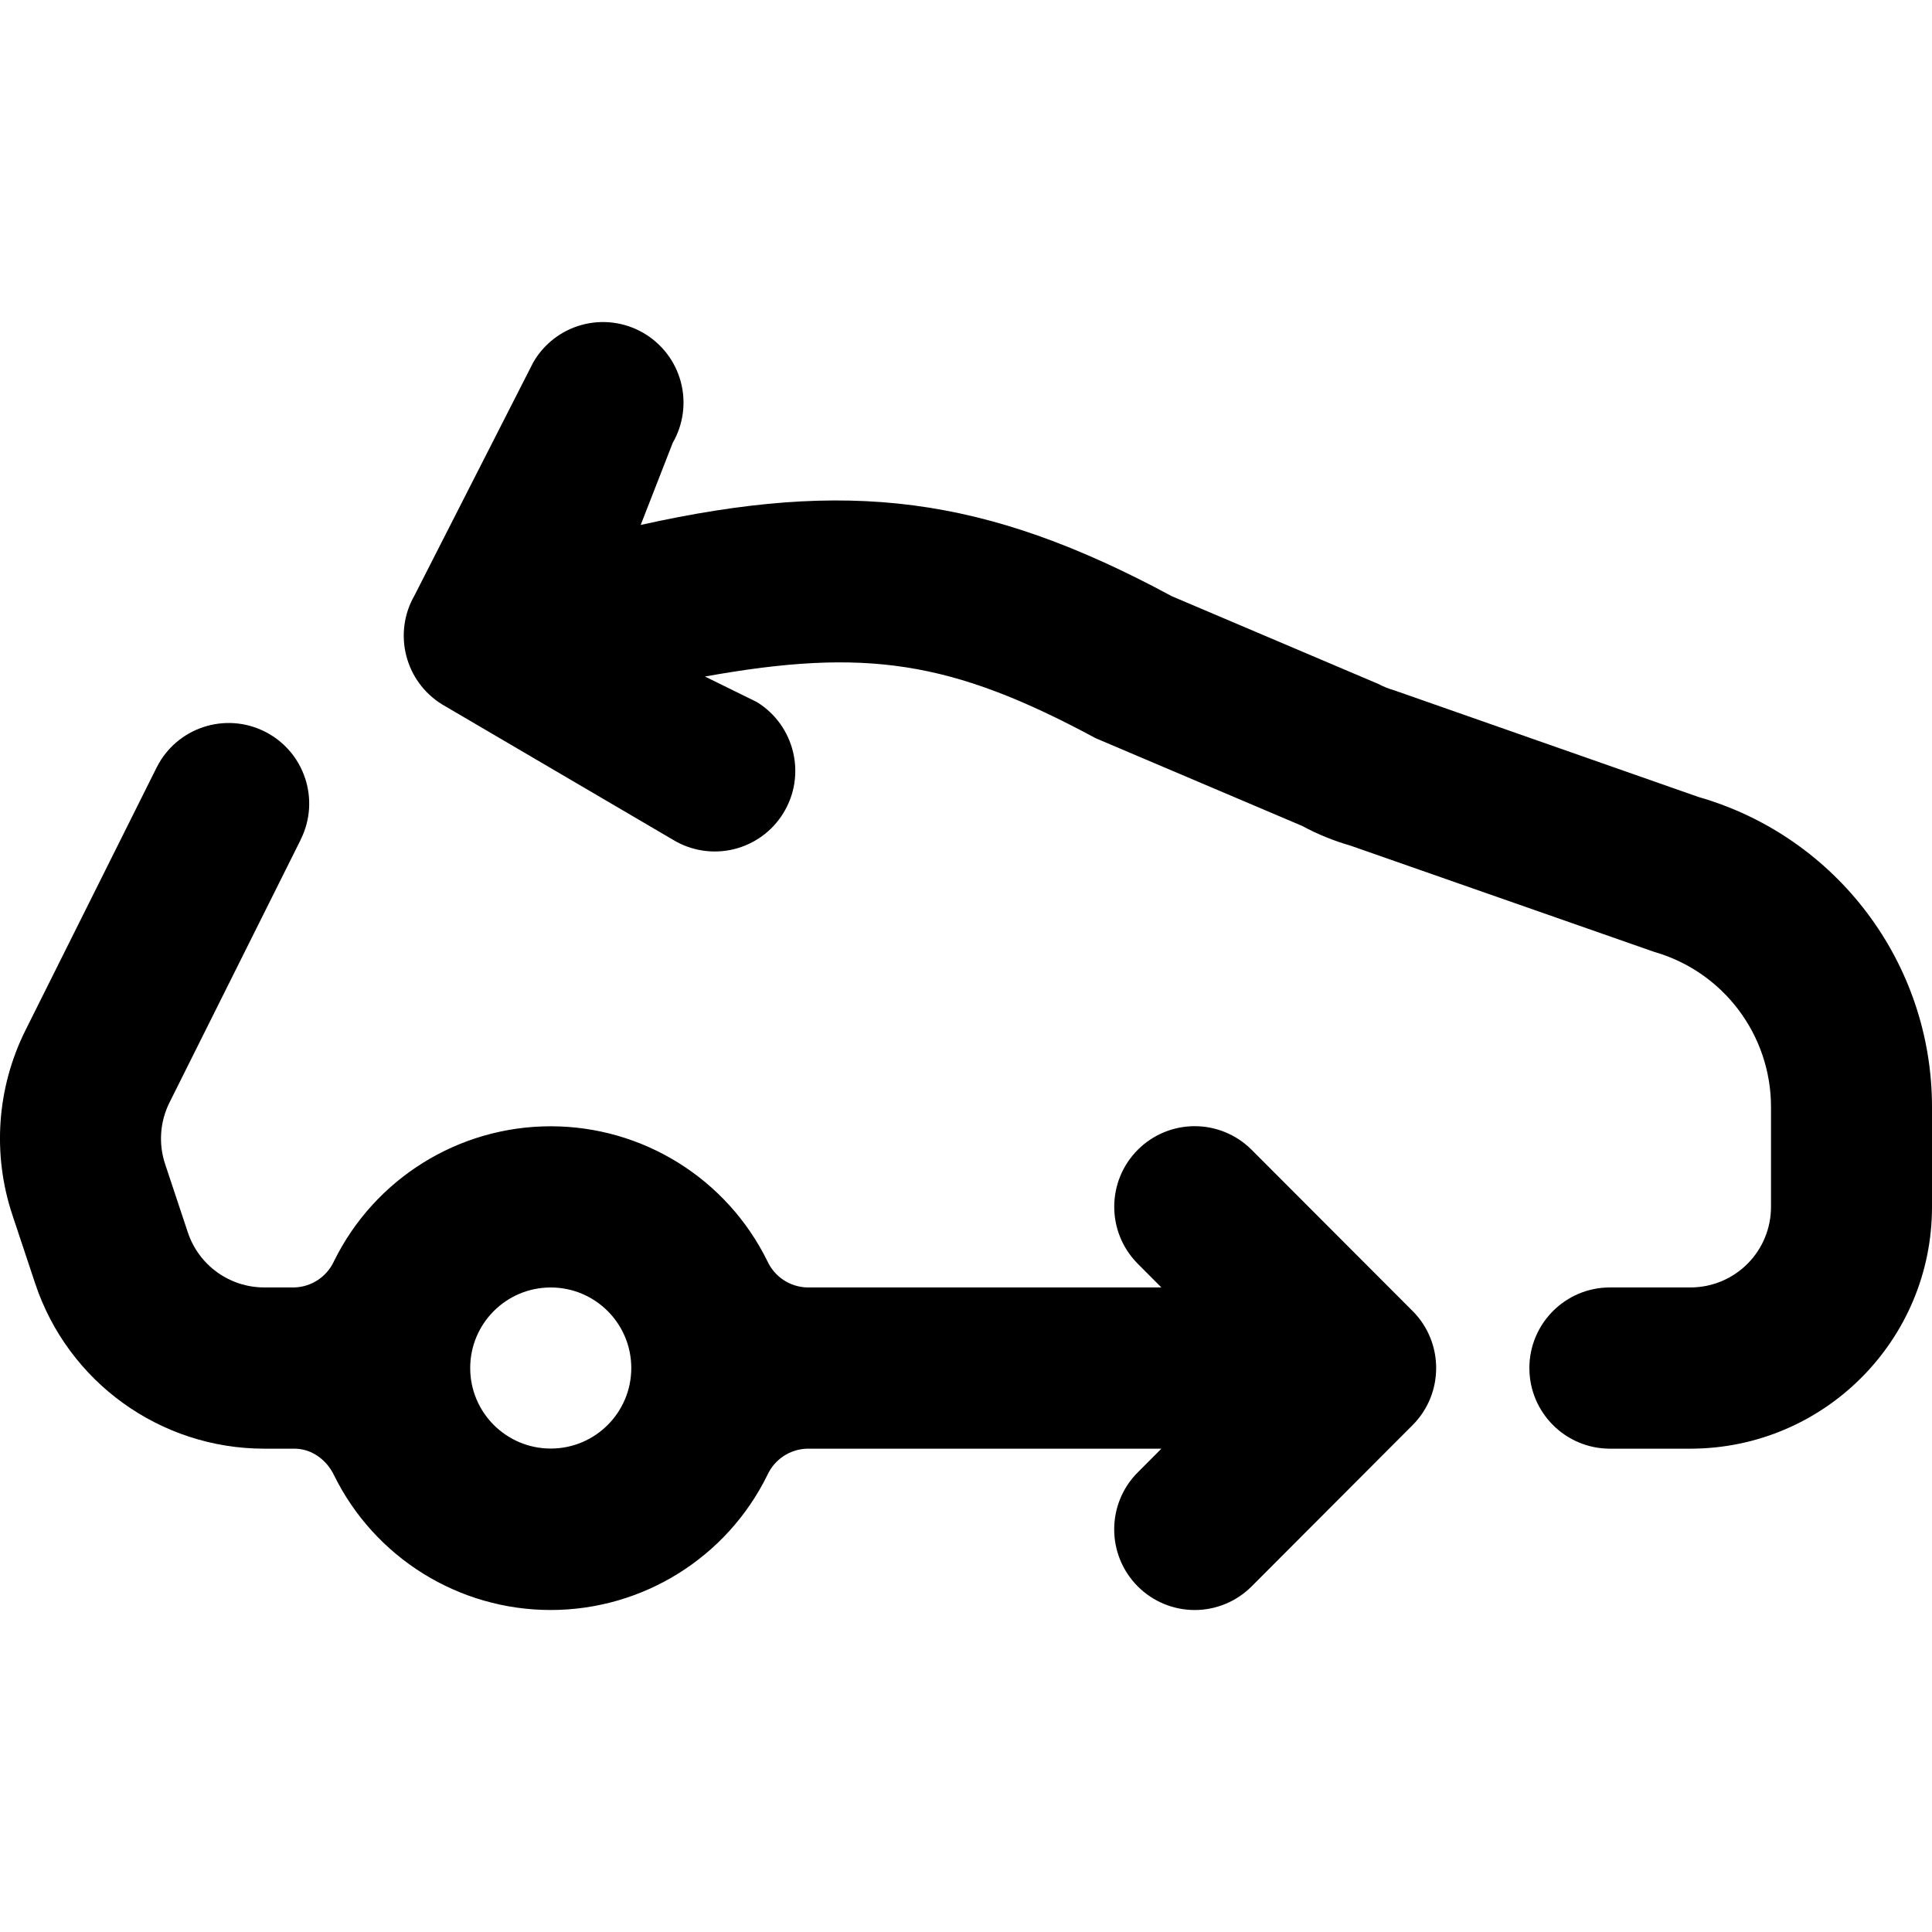
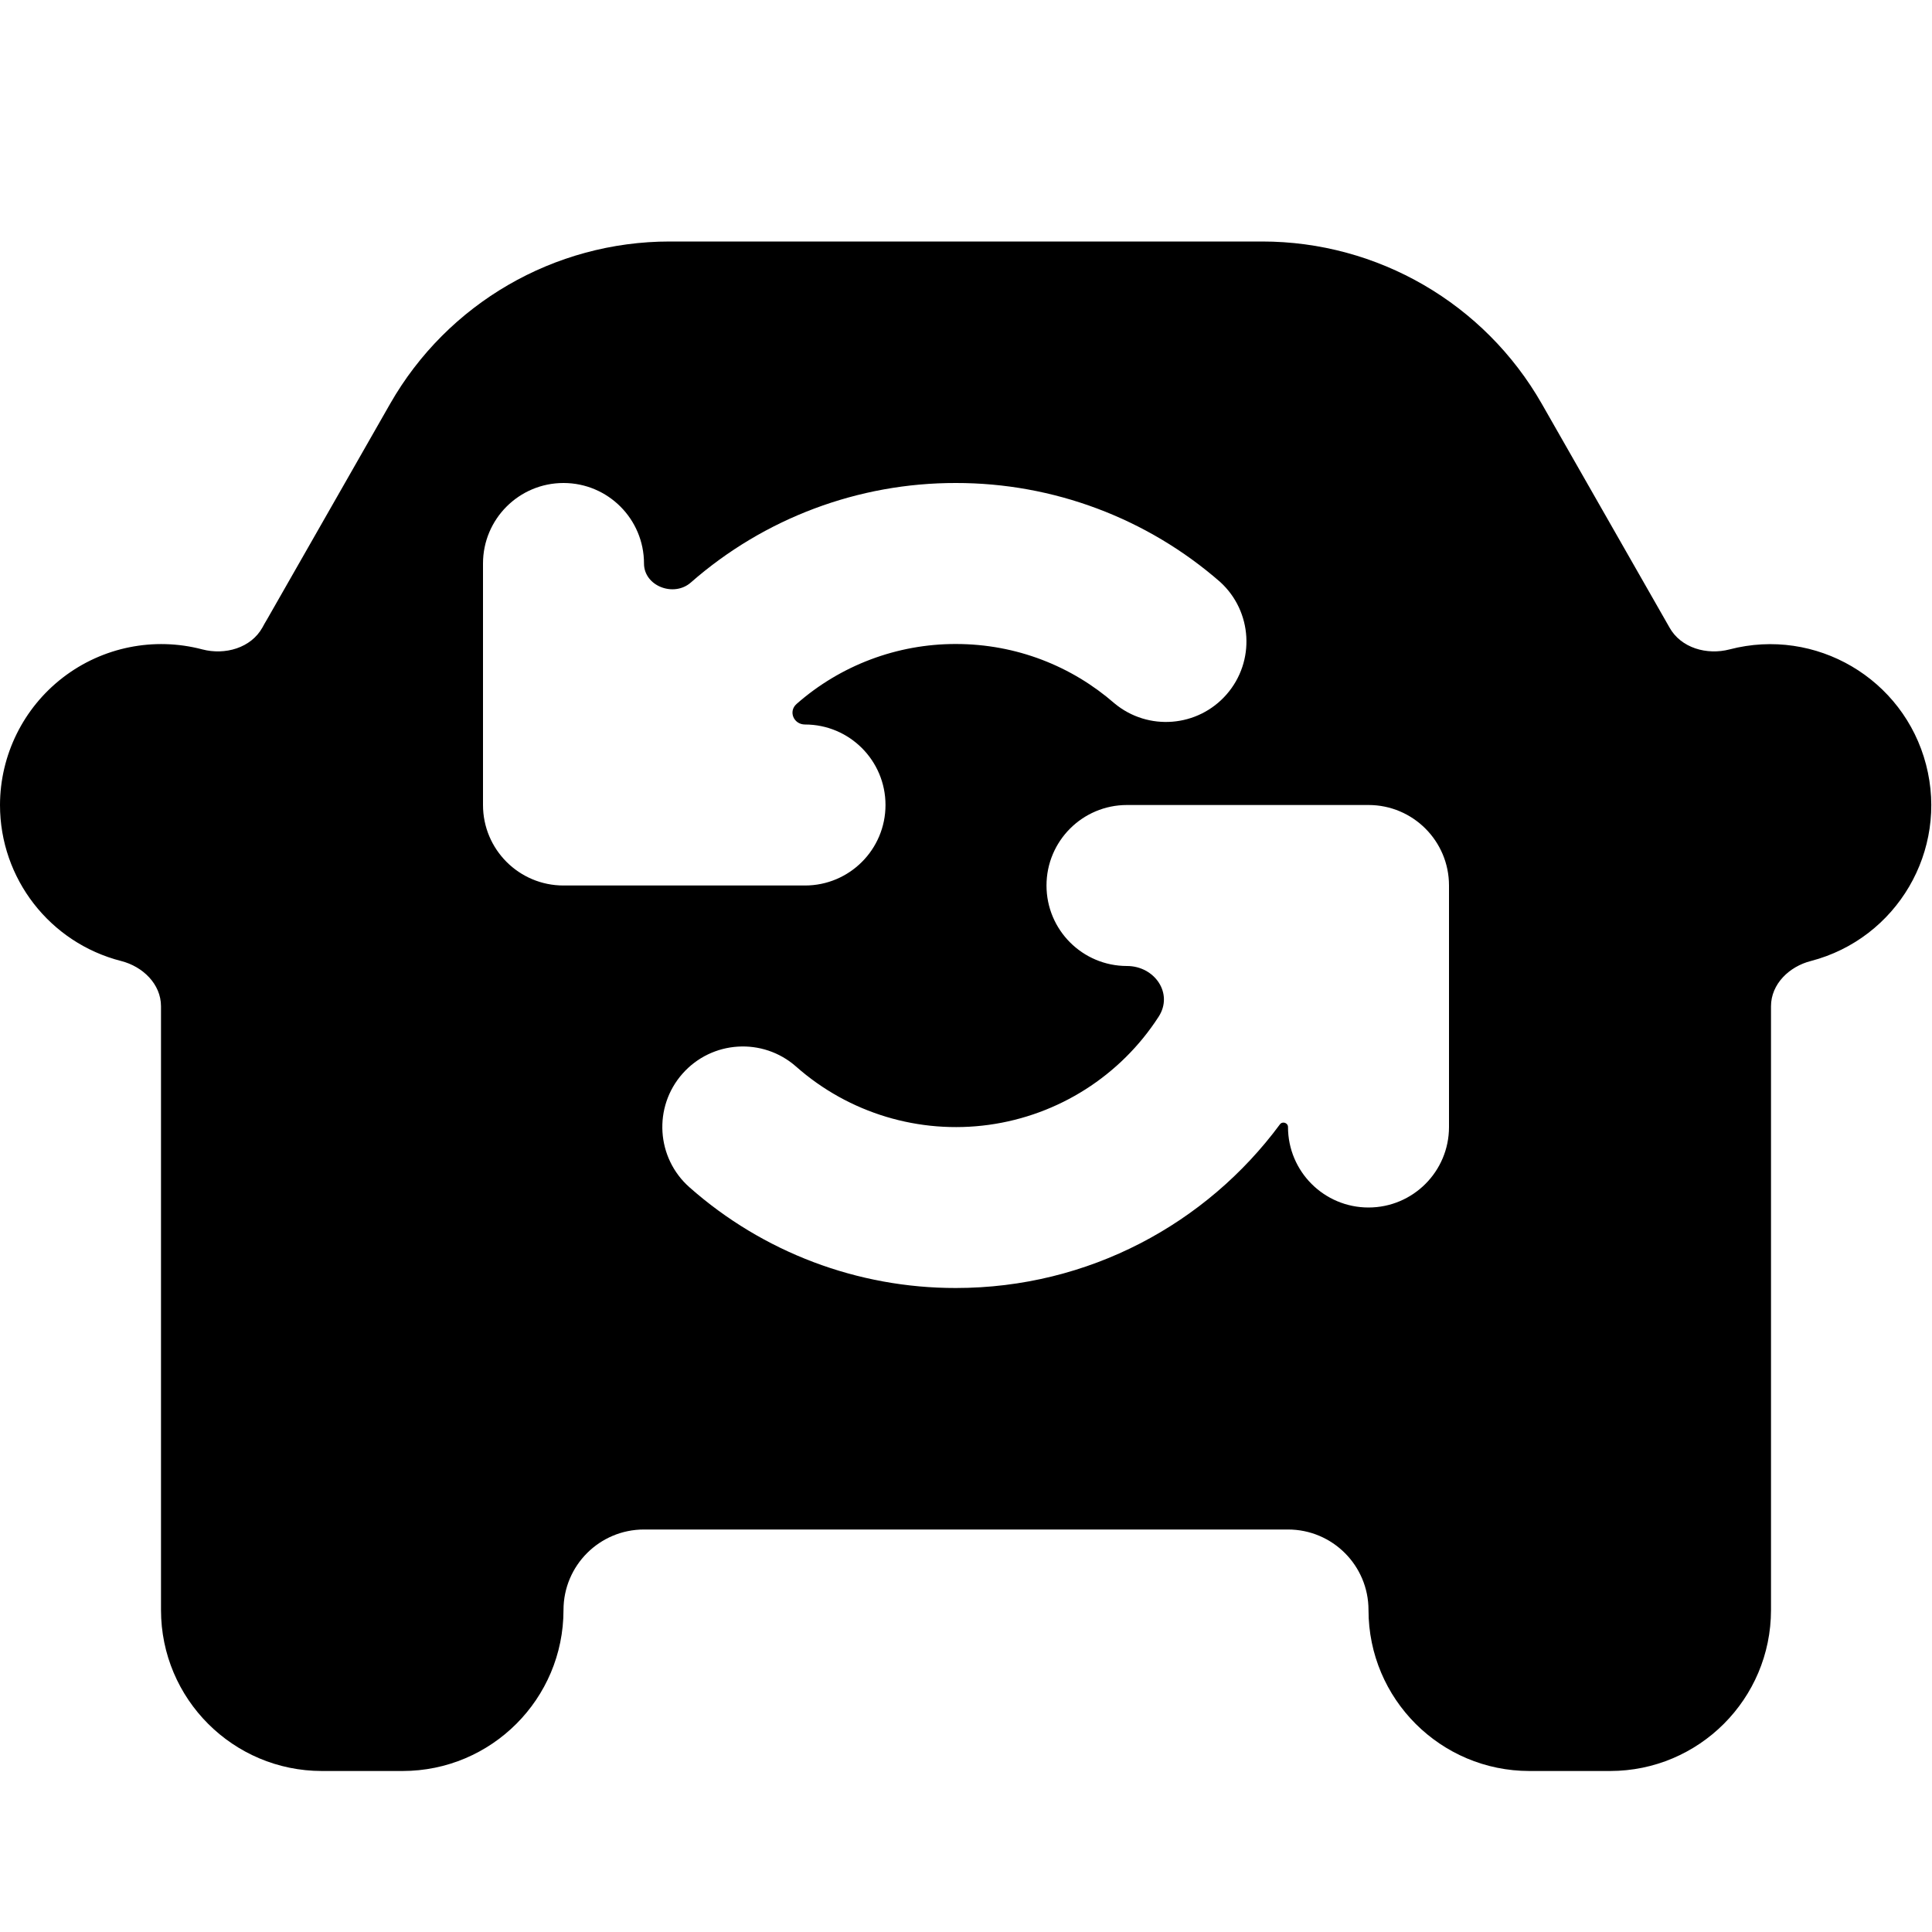
<svg xmlns="http://www.w3.org/2000/svg" viewBox="0 0 24 24">
-   <path d="M9.732 10.099a.999.999 0 0 1-1.375.331L5.493 8.751a1.003 1.003 0 0 1-.344-1.354l1.475-2.895a.999.999 0 0 1 1.365-.368 1 1 0 0 1 .368 1.367l-.398 1.02c2.57-.571 4.267-.372 6.599.886l2.566 1.09a1 1 0 0 0 .2.08L21.098 9.9A4.006 4.006 0 0 1 24 13.752v1.239a3.003 3.003 0 0 1-3 3.005h-1a1 1 0 0 1 0-2.003h1a1 1 0 0 0 1-1.002v-1.24c0-.894-.592-1.68-1.45-1.926l-3.776-1.321a2.995 2.995 0 0 1-.598-.244L13.61 9.17c-1.798-.969-2.862-1.123-4.853-.766l.645.317c.47.29.619.906.33 1.378z" />
-   <path fill-rule="evenodd" d="M3.735 10.43a1 1 0 1 0-1.789-.896l-1.63 3.265a3.01 3.01 0 0 0-.162 2.294l.282.848a3 3 0 0 0 2.846 2.055h.376c.212 0 .397.136.49.327a3 3 0 0 0 5.385 0 .559.559 0 0 1 .49-.327h4.404l-.293.294a1.003 1.003 0 0 0 0 1.417.999.999 0 0 0 1.414 0l2-2.004c.39-.391.39-1.026 0-1.417l-2-2.003a.999.999 0 0 0-1.414 0 1.003 1.003 0 0 0 0 1.416l.293.294h-4.403a.56.56 0 0 1-.491-.326 3 3 0 0 0-5.384 0 .56.56 0 0 1-.491.326h-.376a1 1 0 0 1-.949-.685l-.282-.848a1.003 1.003 0 0 1 .055-.765l1.63-3.265zm2.106 6.565a1 1 0 1 1 2.001-.002 1 1 0 0 1-2.001.002z" clip-rule="evenodd" />
+   <path fill-rule="evenodd" d="M19.152 5.015A4 4 0 0 0 15.679 3H8.32a4 4 0 0 0-3.473 2.015l-1.53 2.68c-.02.033-.039.066-.057.1-.142.255-.465.346-.747.272A2.003 2.003 0 0 0 0 10a2 2 0 0 0 1.505 1.938c.268.068.495.286.495.562V20a2 2 0 0 0 2 2h1a2 2 0 0 0 2-2 1 1 0 0 1 1-1h8a1 1 0 0 1 1 1 2 2 0 0 0 2 2h1a2 2 0 0 0 2-2v-7.5c0-.276.227-.494.495-.562a2 2 0 1 0-1.009-3.871c-.282.074-.605-.017-.747-.272a10.109 10.109 0 0 0-.057-.1l-1.53-2.68zM8 7a1 1 0 0 0-2 0v3a1 1 0 0 0 1 1h3a1 1 0 1 0 0-2c-.14 0-.21-.162-.105-.255A2.99 2.99 0 0 1 11.874 8c.754 0 1.442.277 1.97.737a1 1 0 0 0 1.313-1.508A4.984 4.984 0 0 0 11.874 6a4.98 4.98 0 0 0-3.292 1.236C8.371 7.422 8 7.281 8 7zm8 7a1 1 0 1 0 2 0v-3a1 1 0 0 0-1-1h-3a1 1 0 1 0 0 2c.343 0 .58.341.393.63a2.998 2.998 0 0 1-4.503.62 1 1 0 1 0-1.324 1.5A4.983 4.983 0 0 0 11.874 16c1.65 0 3.114-.8 4.025-2.032.031-.043.101-.021.101.032z" clip-rule="evenodd" />
</svg>
